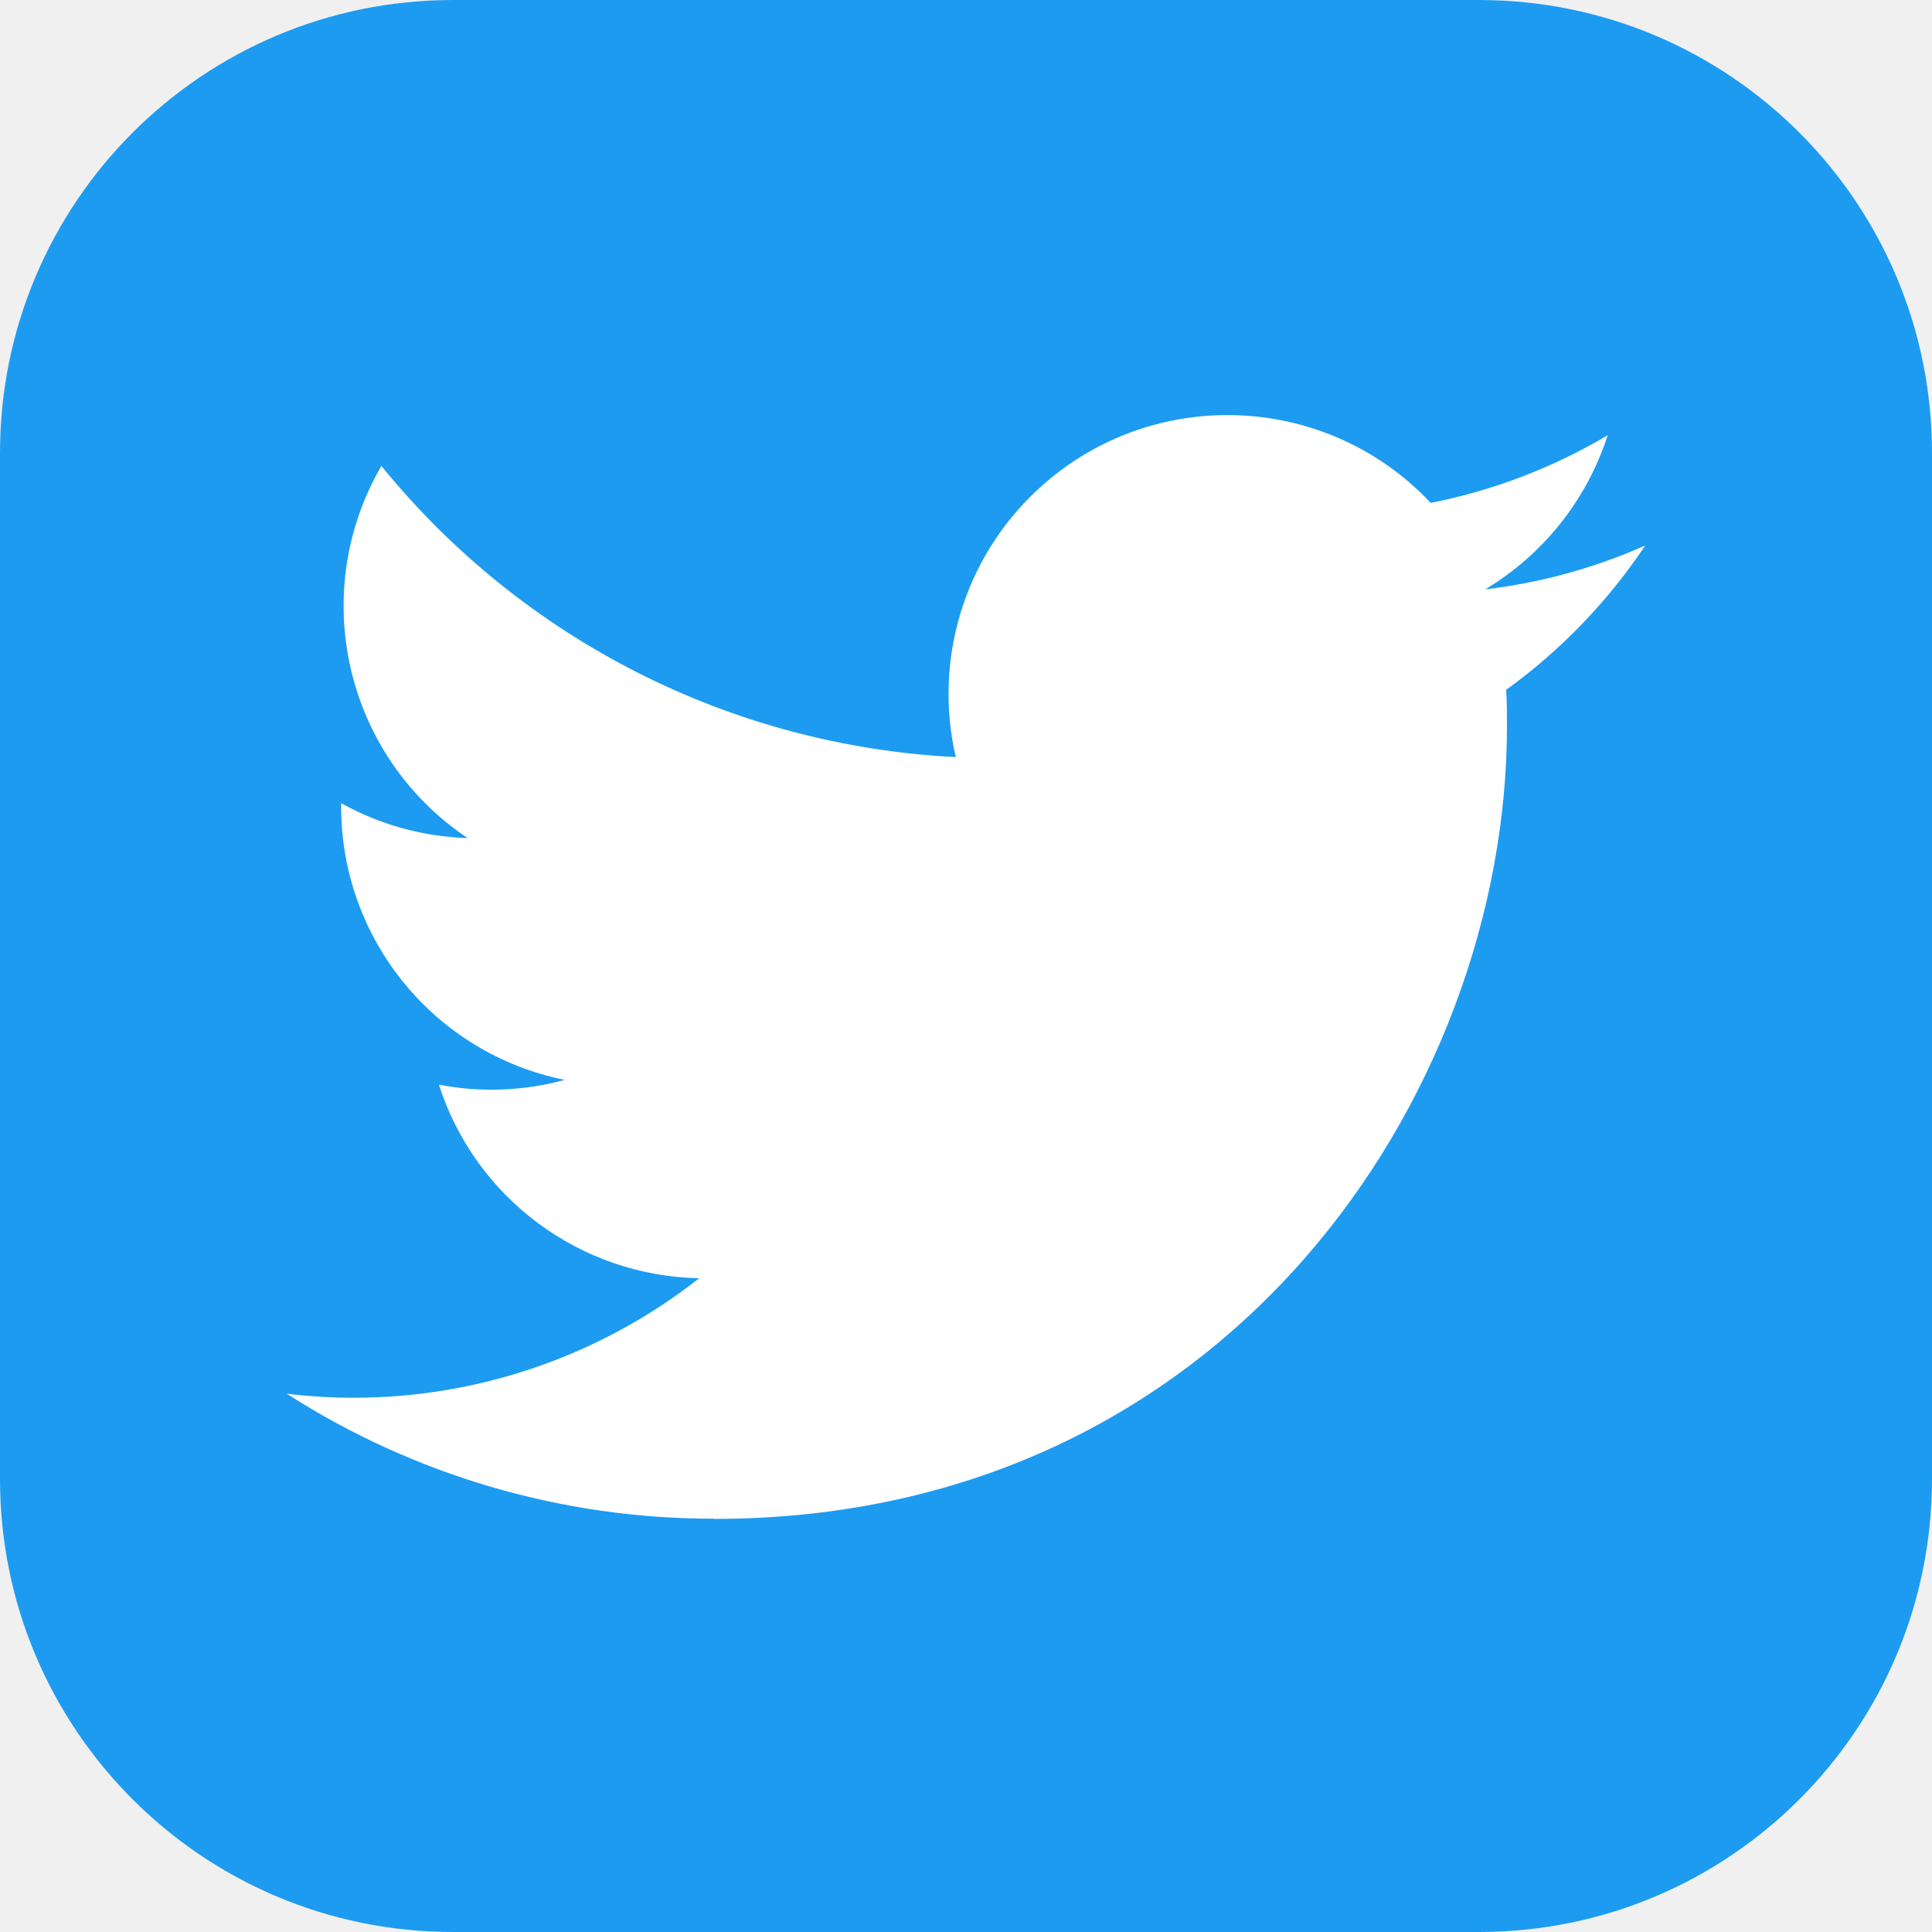
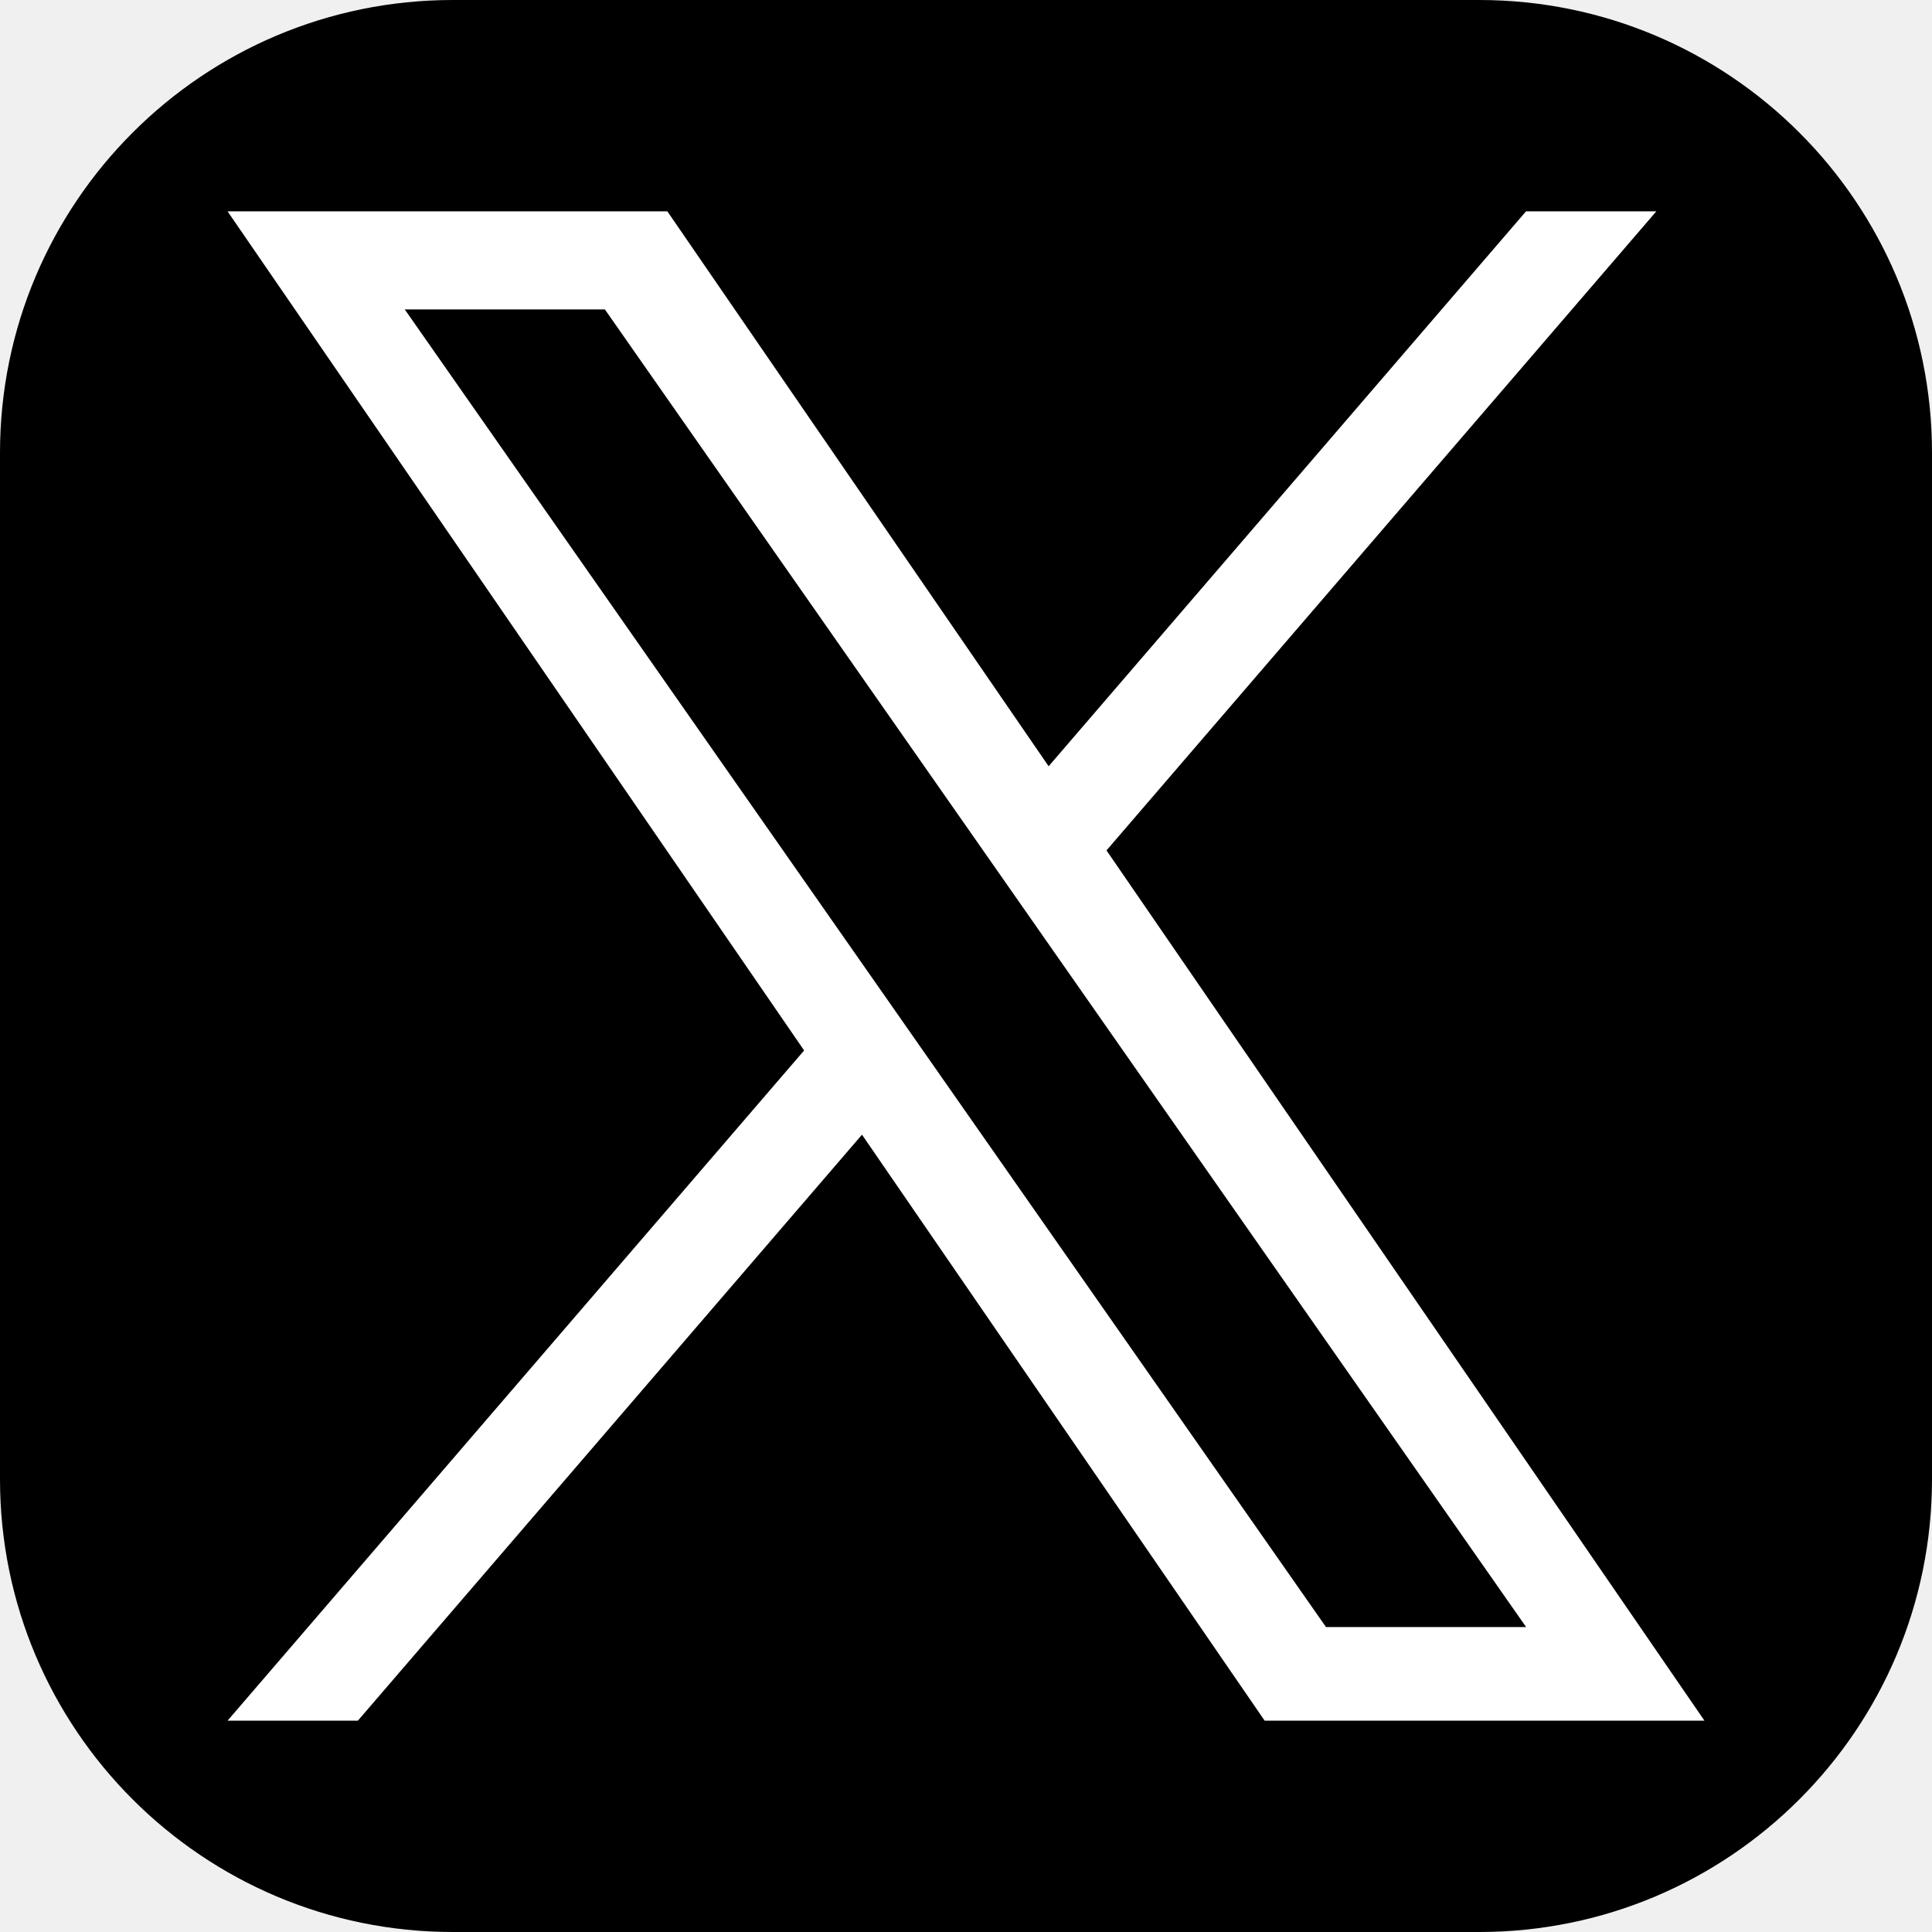
<svg xmlns="http://www.w3.org/2000/svg" width="256" height="256" viewBox="0 0 256 256" fill="none">
-   <rect width="256" height="256" rx="60" fill="white" />
-   <rect width="256" height="256" rx="60" fill="#1D9BF0" />
-   <path d="M199.572 91.411C199.682 92.998 199.682 94.585 199.682 96.187C199.682 144.984 162.534 201.262 94.607 201.262V201.232C74.541 201.262 54.892 195.514 38 184.677C40.918 185.028 43.85 185.203 46.79 185.21C63.419 185.225 79.572 179.645 92.654 169.371C76.852 169.071 62.995 158.768 58.154 143.726C63.689 144.794 69.393 144.574 74.826 143.09C57.598 139.609 45.203 124.472 45.203 106.892C45.203 106.731 45.203 106.578 45.203 106.424C50.336 109.283 56.084 110.87 61.963 111.046C45.737 100.201 40.735 78.614 50.534 61.737C69.283 84.808 96.947 98.834 126.644 100.318C123.667 87.492 127.733 74.051 137.327 65.035C152.201 51.053 175.594 51.77 189.576 66.636C197.846 65.006 205.773 61.971 213.027 57.671C210.271 66.219 204.501 73.481 196.793 78.095C204.113 77.232 211.265 75.272 218 72.282C213.042 79.711 206.797 86.183 199.572 91.411Z" fill="white" />
+   <rect width="256" height="256" rx="60" fill="#000000" />
+   <svg x="28" y="28" width="200" height="200" viewBox="0 0 24 24" preserveAspectRatio="xMidYMid meet">
+     <path fill="#FFFFFF" d="M14.234 10.162 22.977 0h-2.072l-7.591 8.824L7.251 0H.258l9.168 13.343L.258 24H2.33l8.016-9.318L16.749 24h6.993zm-2.837 3.299-.929-1.329L3.076 1.56h3.182l5.965 8.532.929 1.329 7.754 11.09h-3.182z" />
+   </svg>
</svg>
